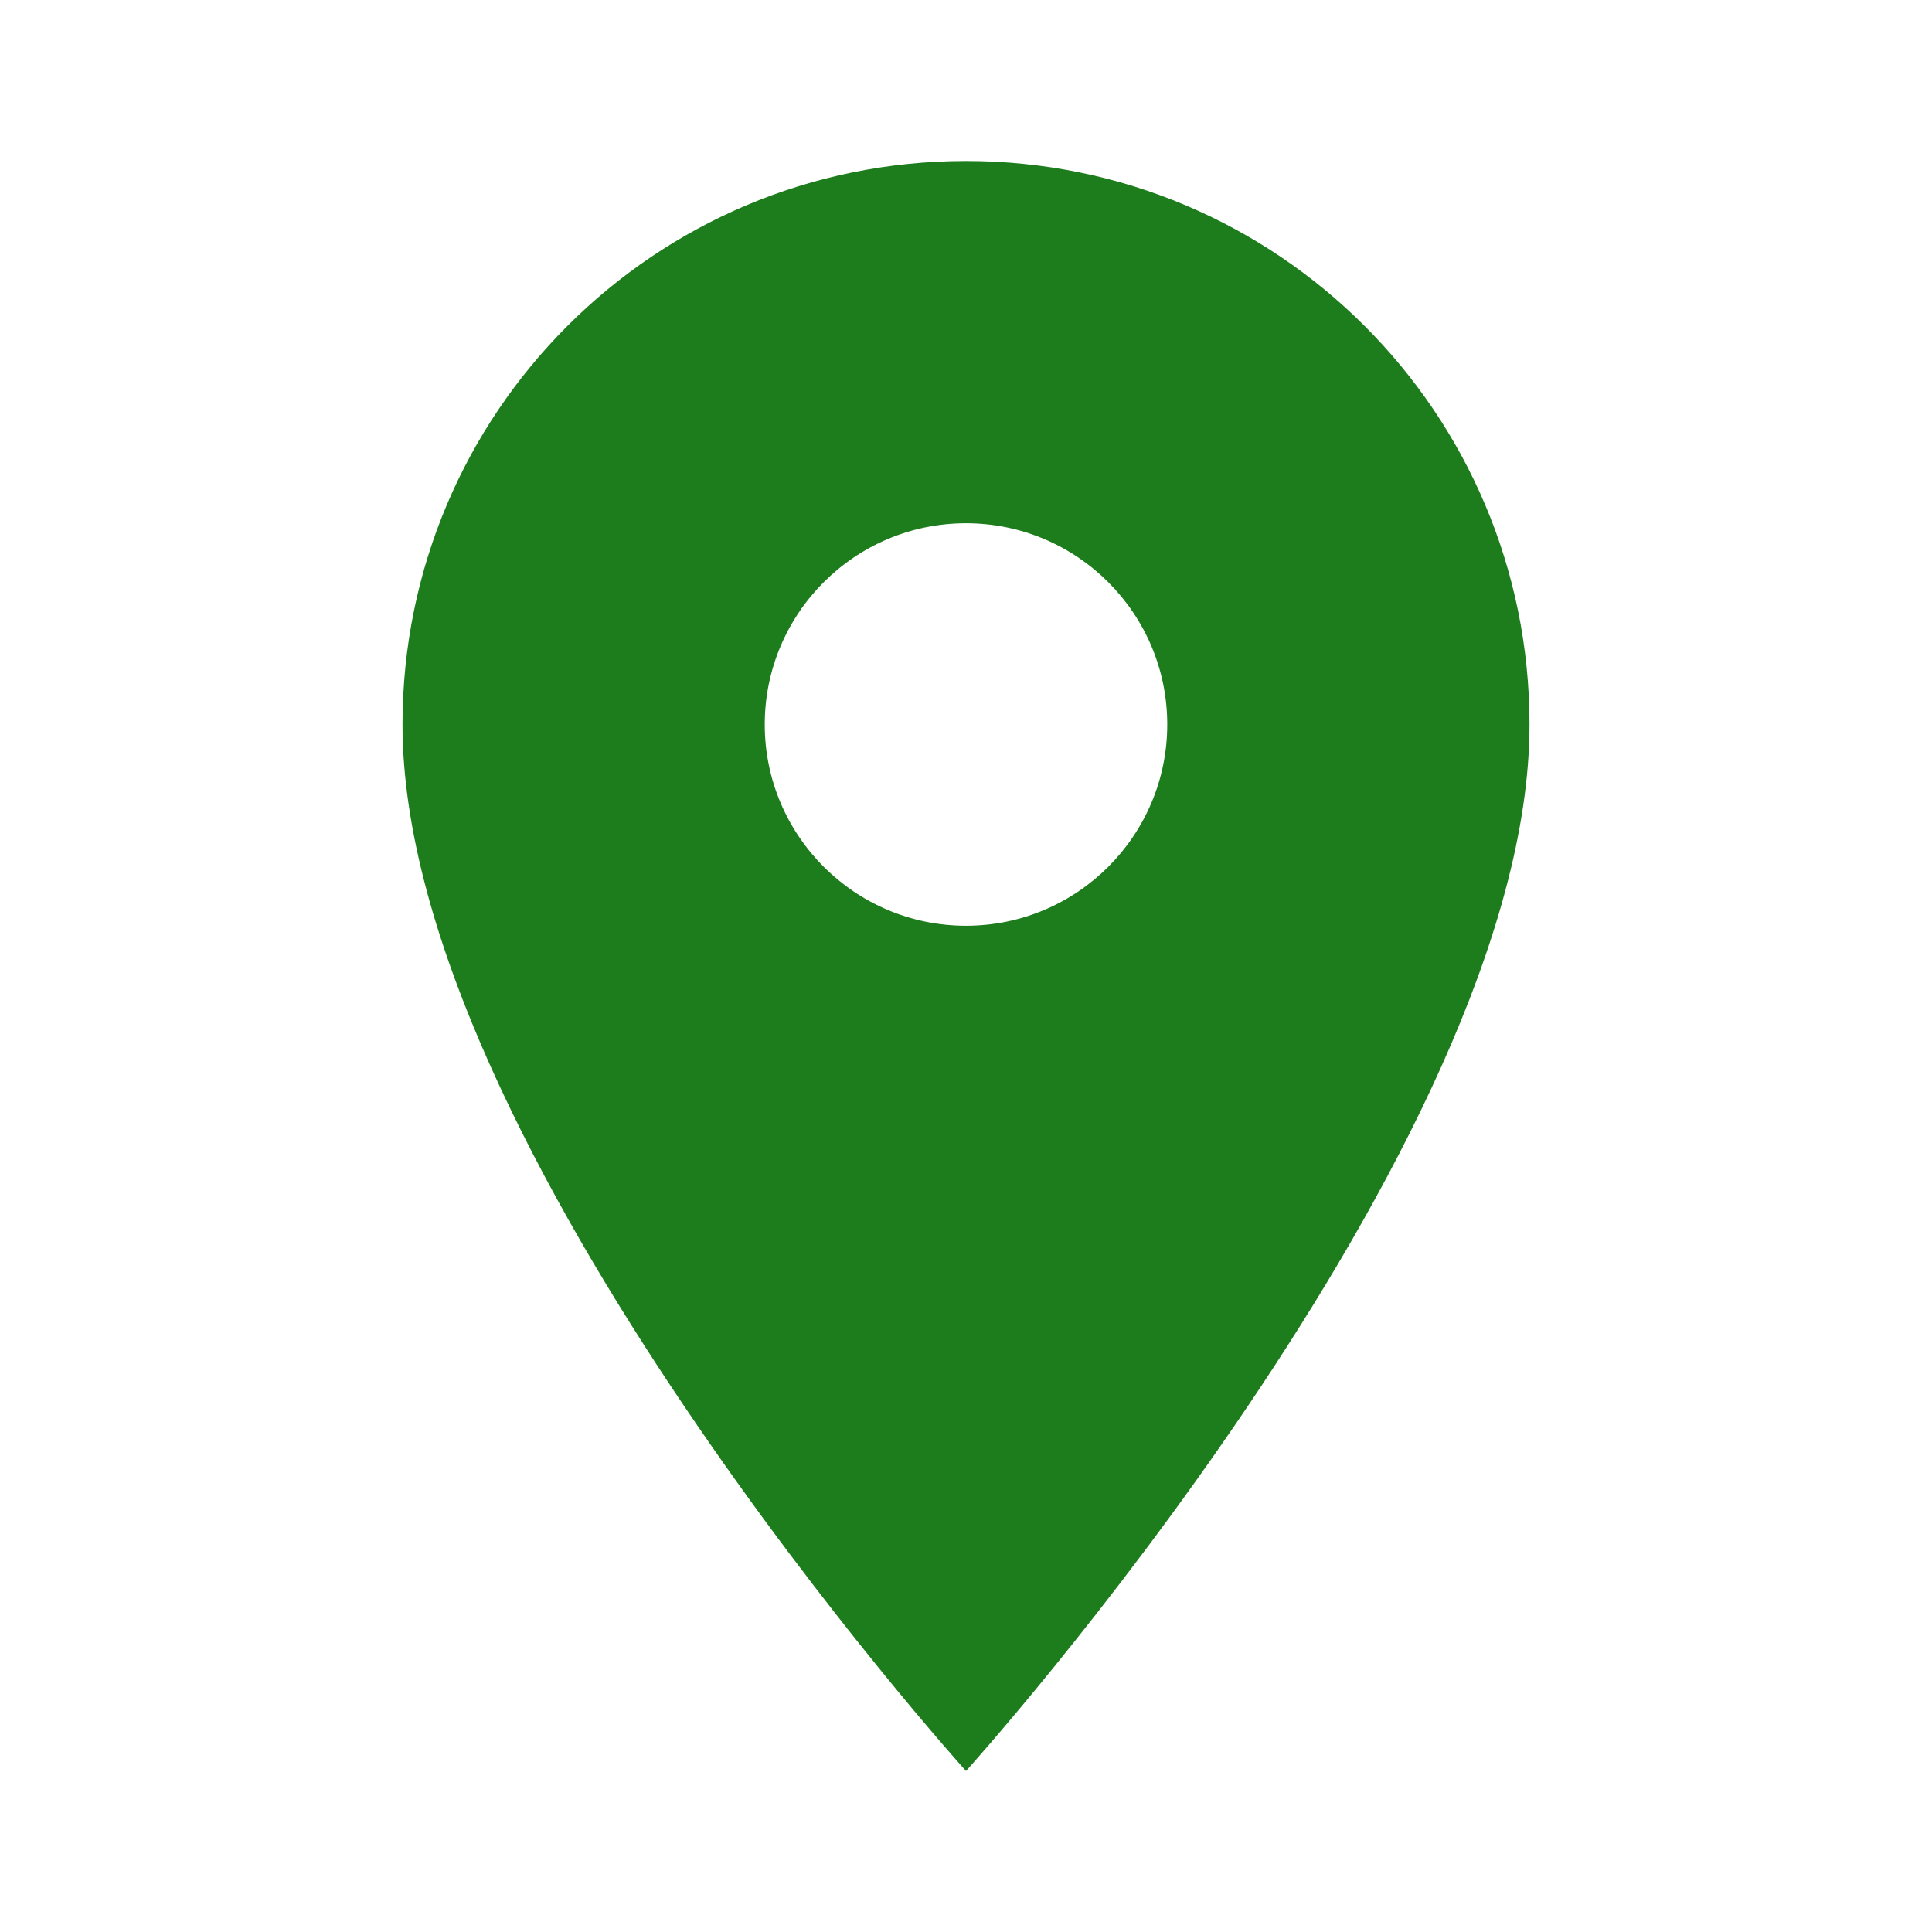
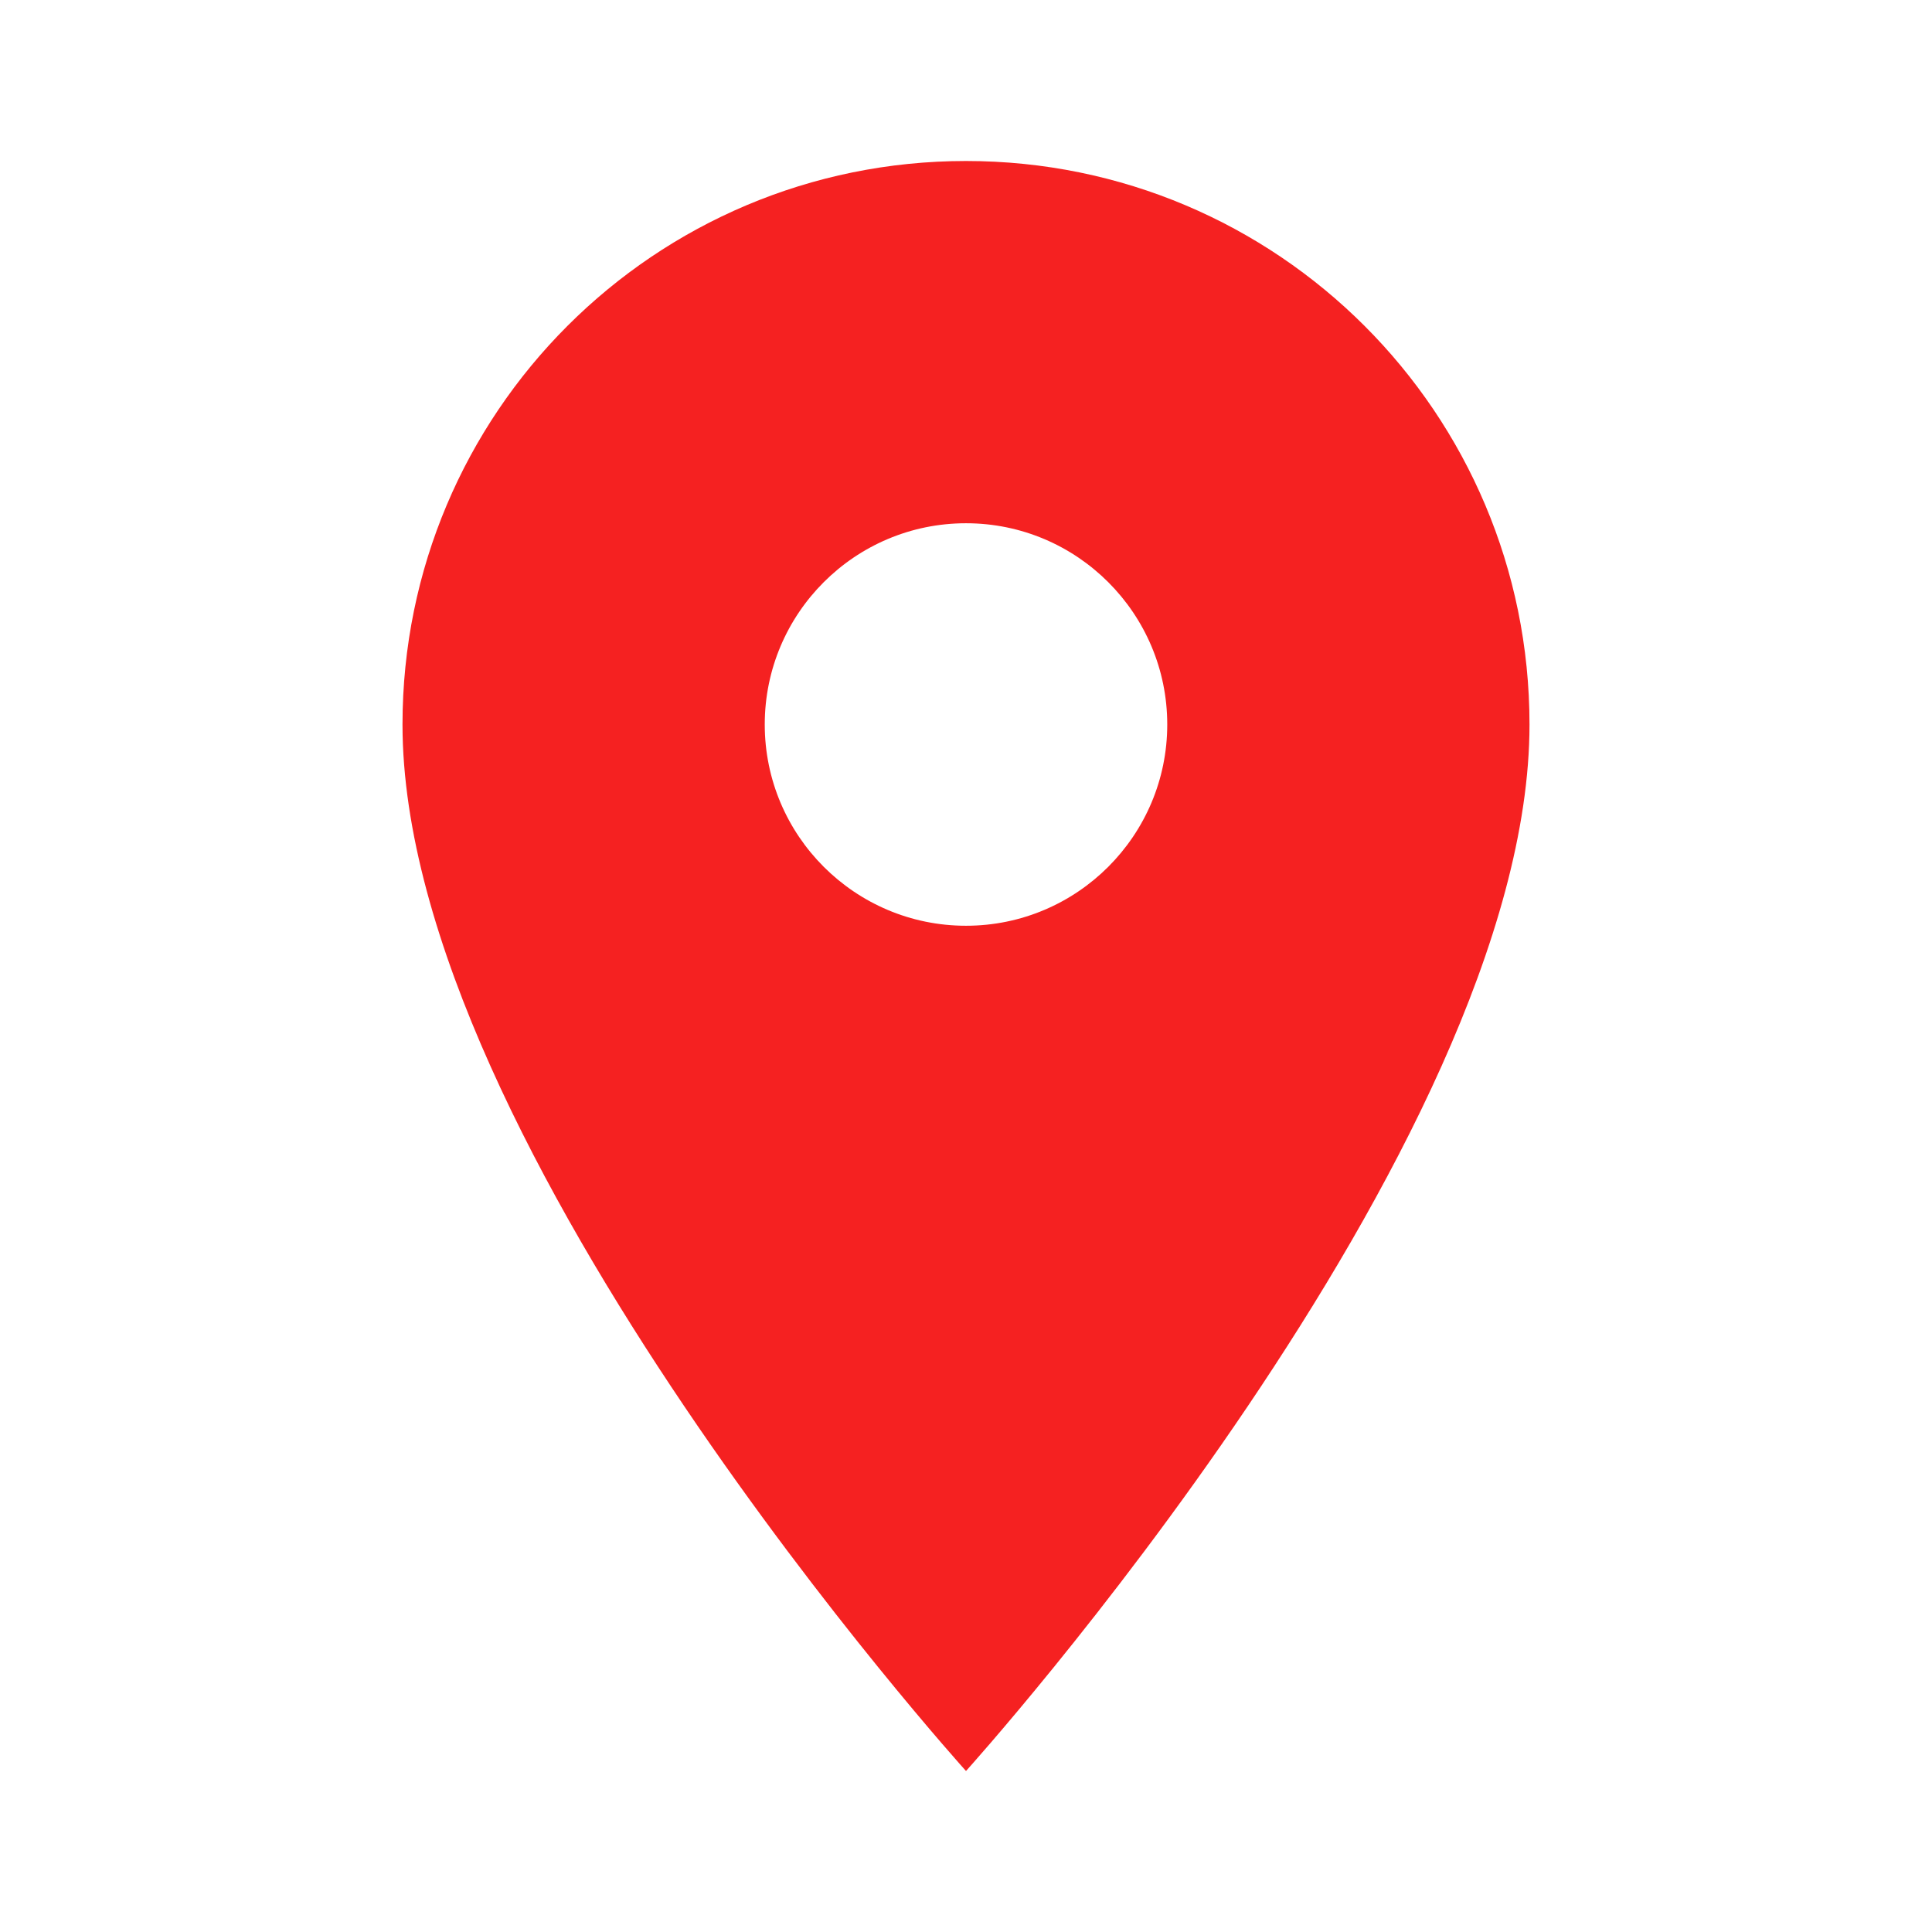
- <svg xmlns="http://www.w3.org/2000/svg" height="36" viewBox="0 0 24 24" width="36">
-   <path fill="#1d7d1d" d="M12 2C8.13 2 5 5.13 5 9c0 5.25 7 13 7 13s7-7.75 7-13c0-3.87-3.13-7-7-7zm0 9.5c-1.38 0-2.5-1.12-2.5-2.5s1.12-2.5 2.5-2.5 2.5 1.12 2.5 2.5-1.12 2.5-2.5 2.5z" />
+ <svg xmlns="http://www.w3.org/2000/svg" height="32" viewBox="0 0 24 24" width="32">
+   <path fill="#f52121" d="M12 2C8.13 2 5 5.13 5 9c0 5.25 7 13 7 13s7-7.75 7-13c0-3.87-3.13-7-7-7zm0 9.5c-1.38 0-2.5-1.12-2.5-2.5s1.12-2.5 2.5-2.5 2.5 1.12 2.5 2.5-1.12 2.5-2.5 2.5z" />
  <path d="M0 0h24v24H0z" fill="none" />
</svg>
